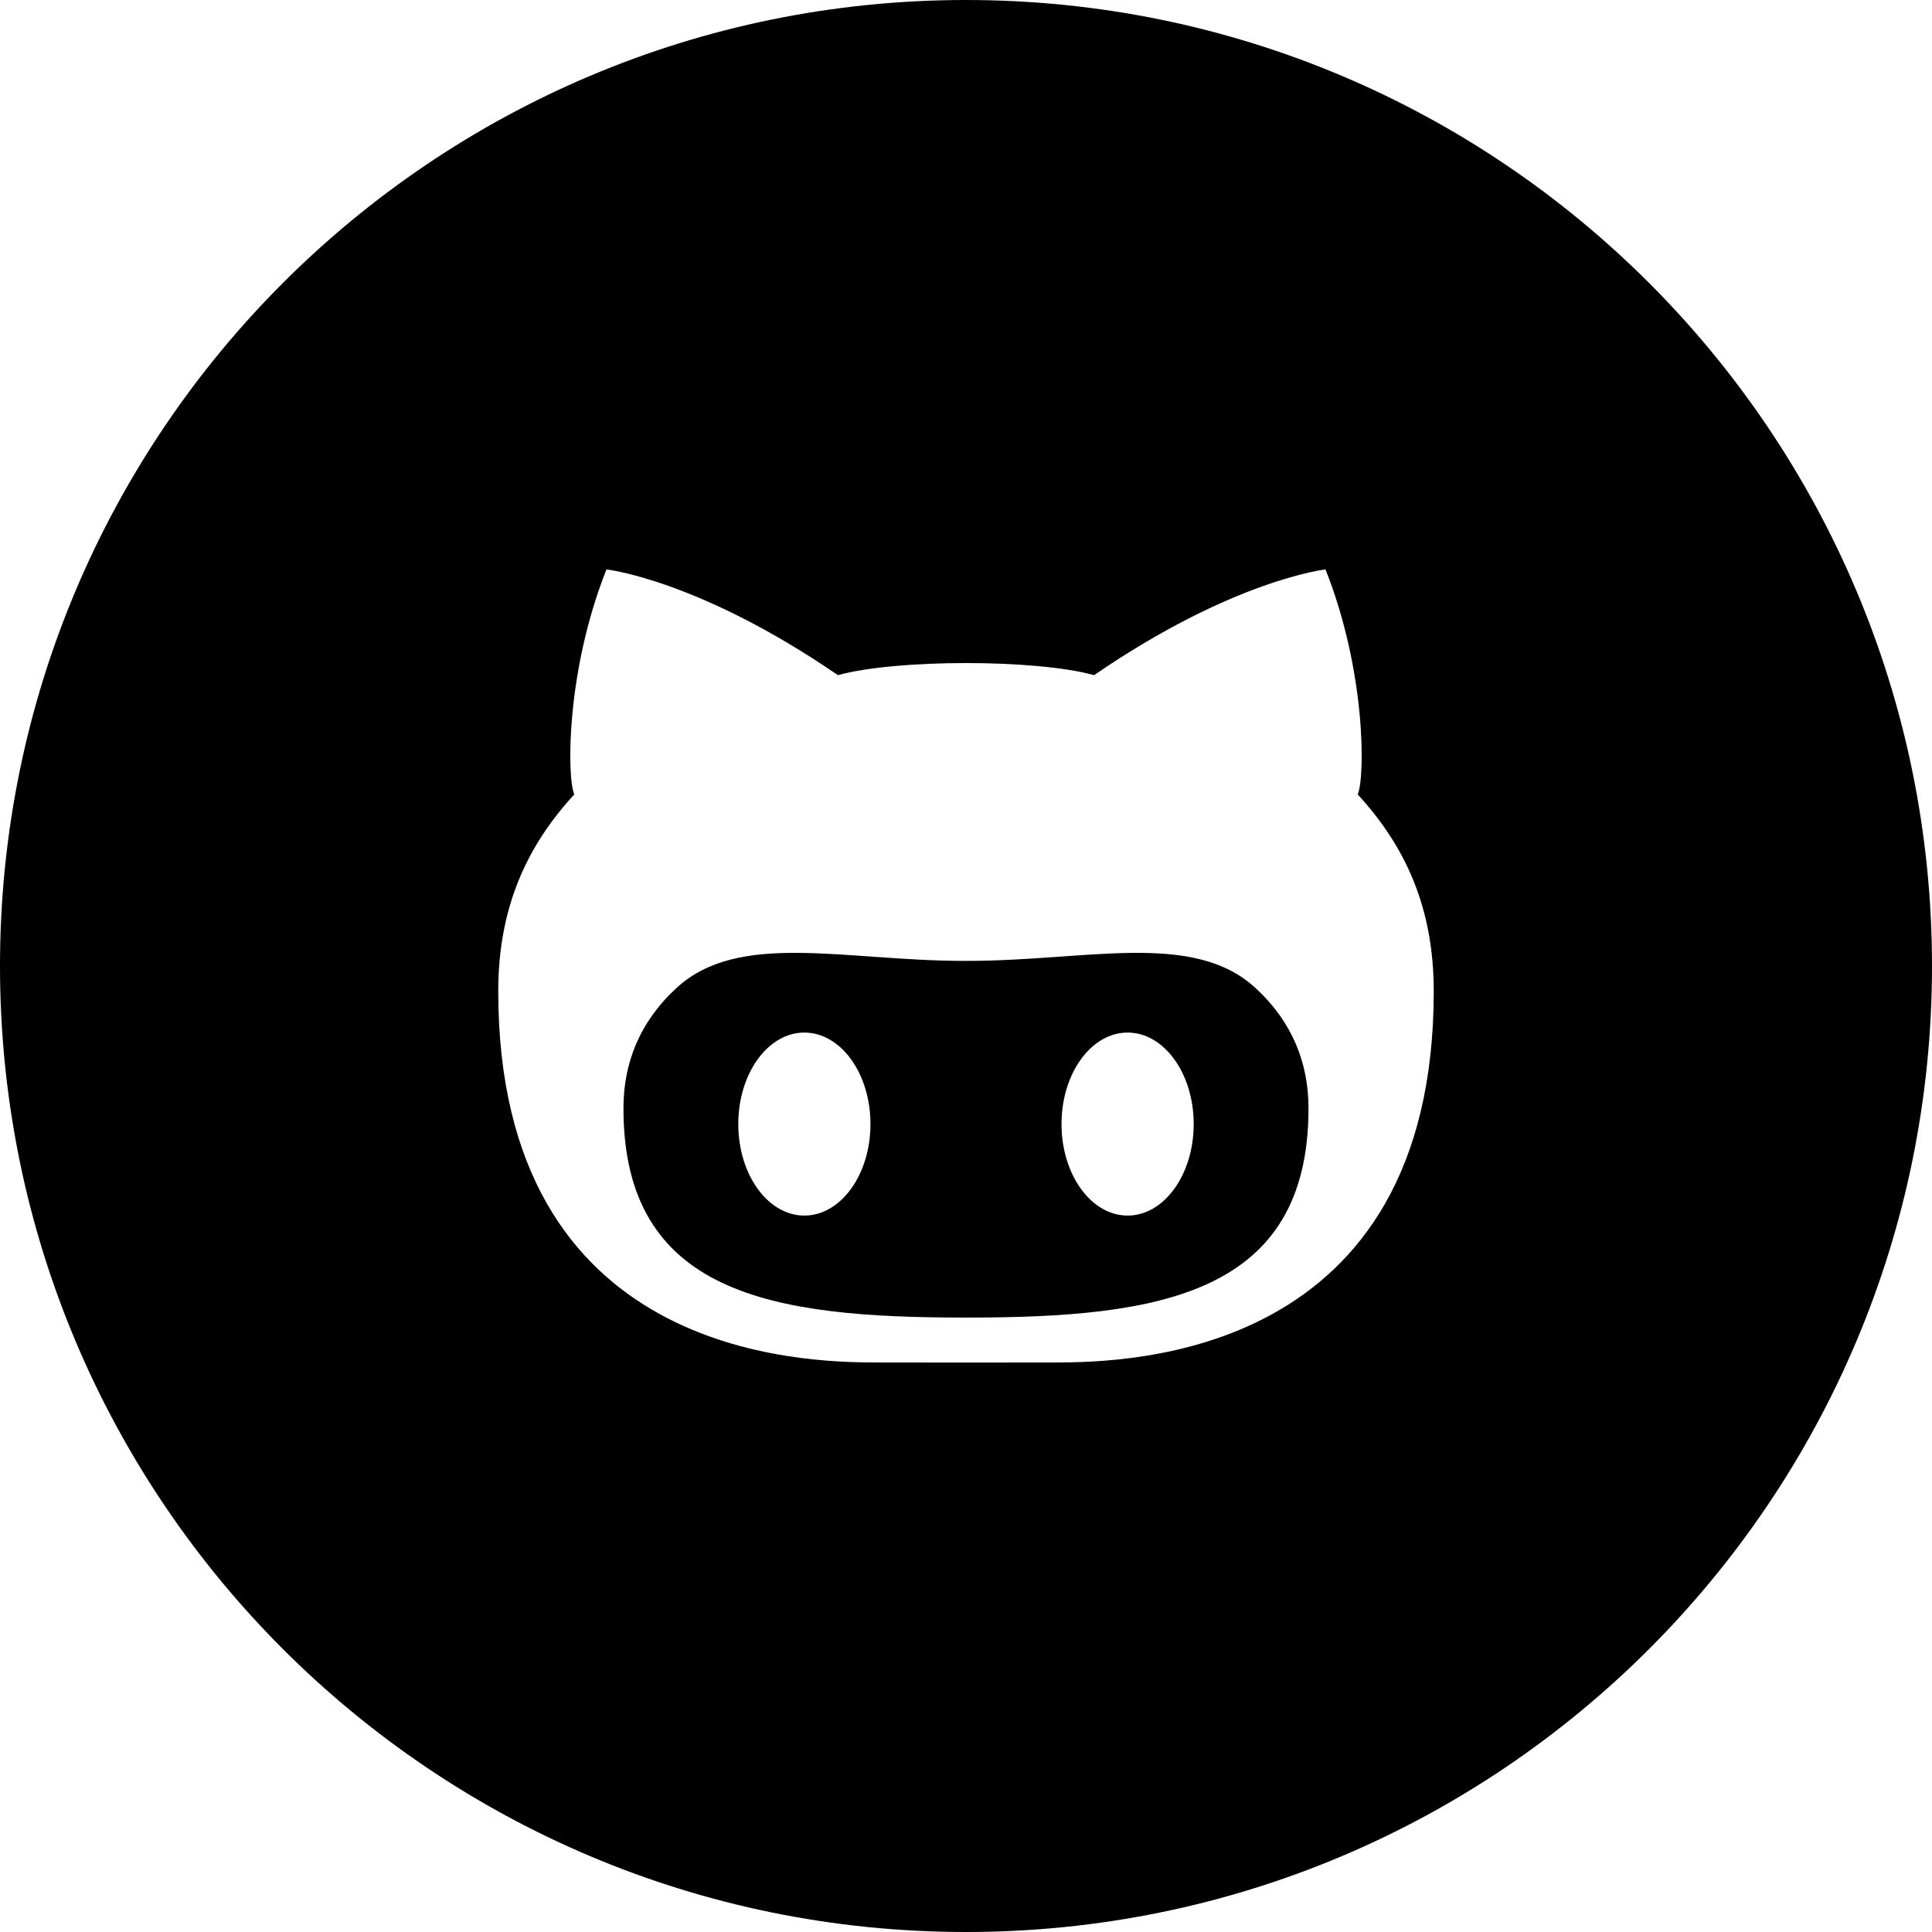
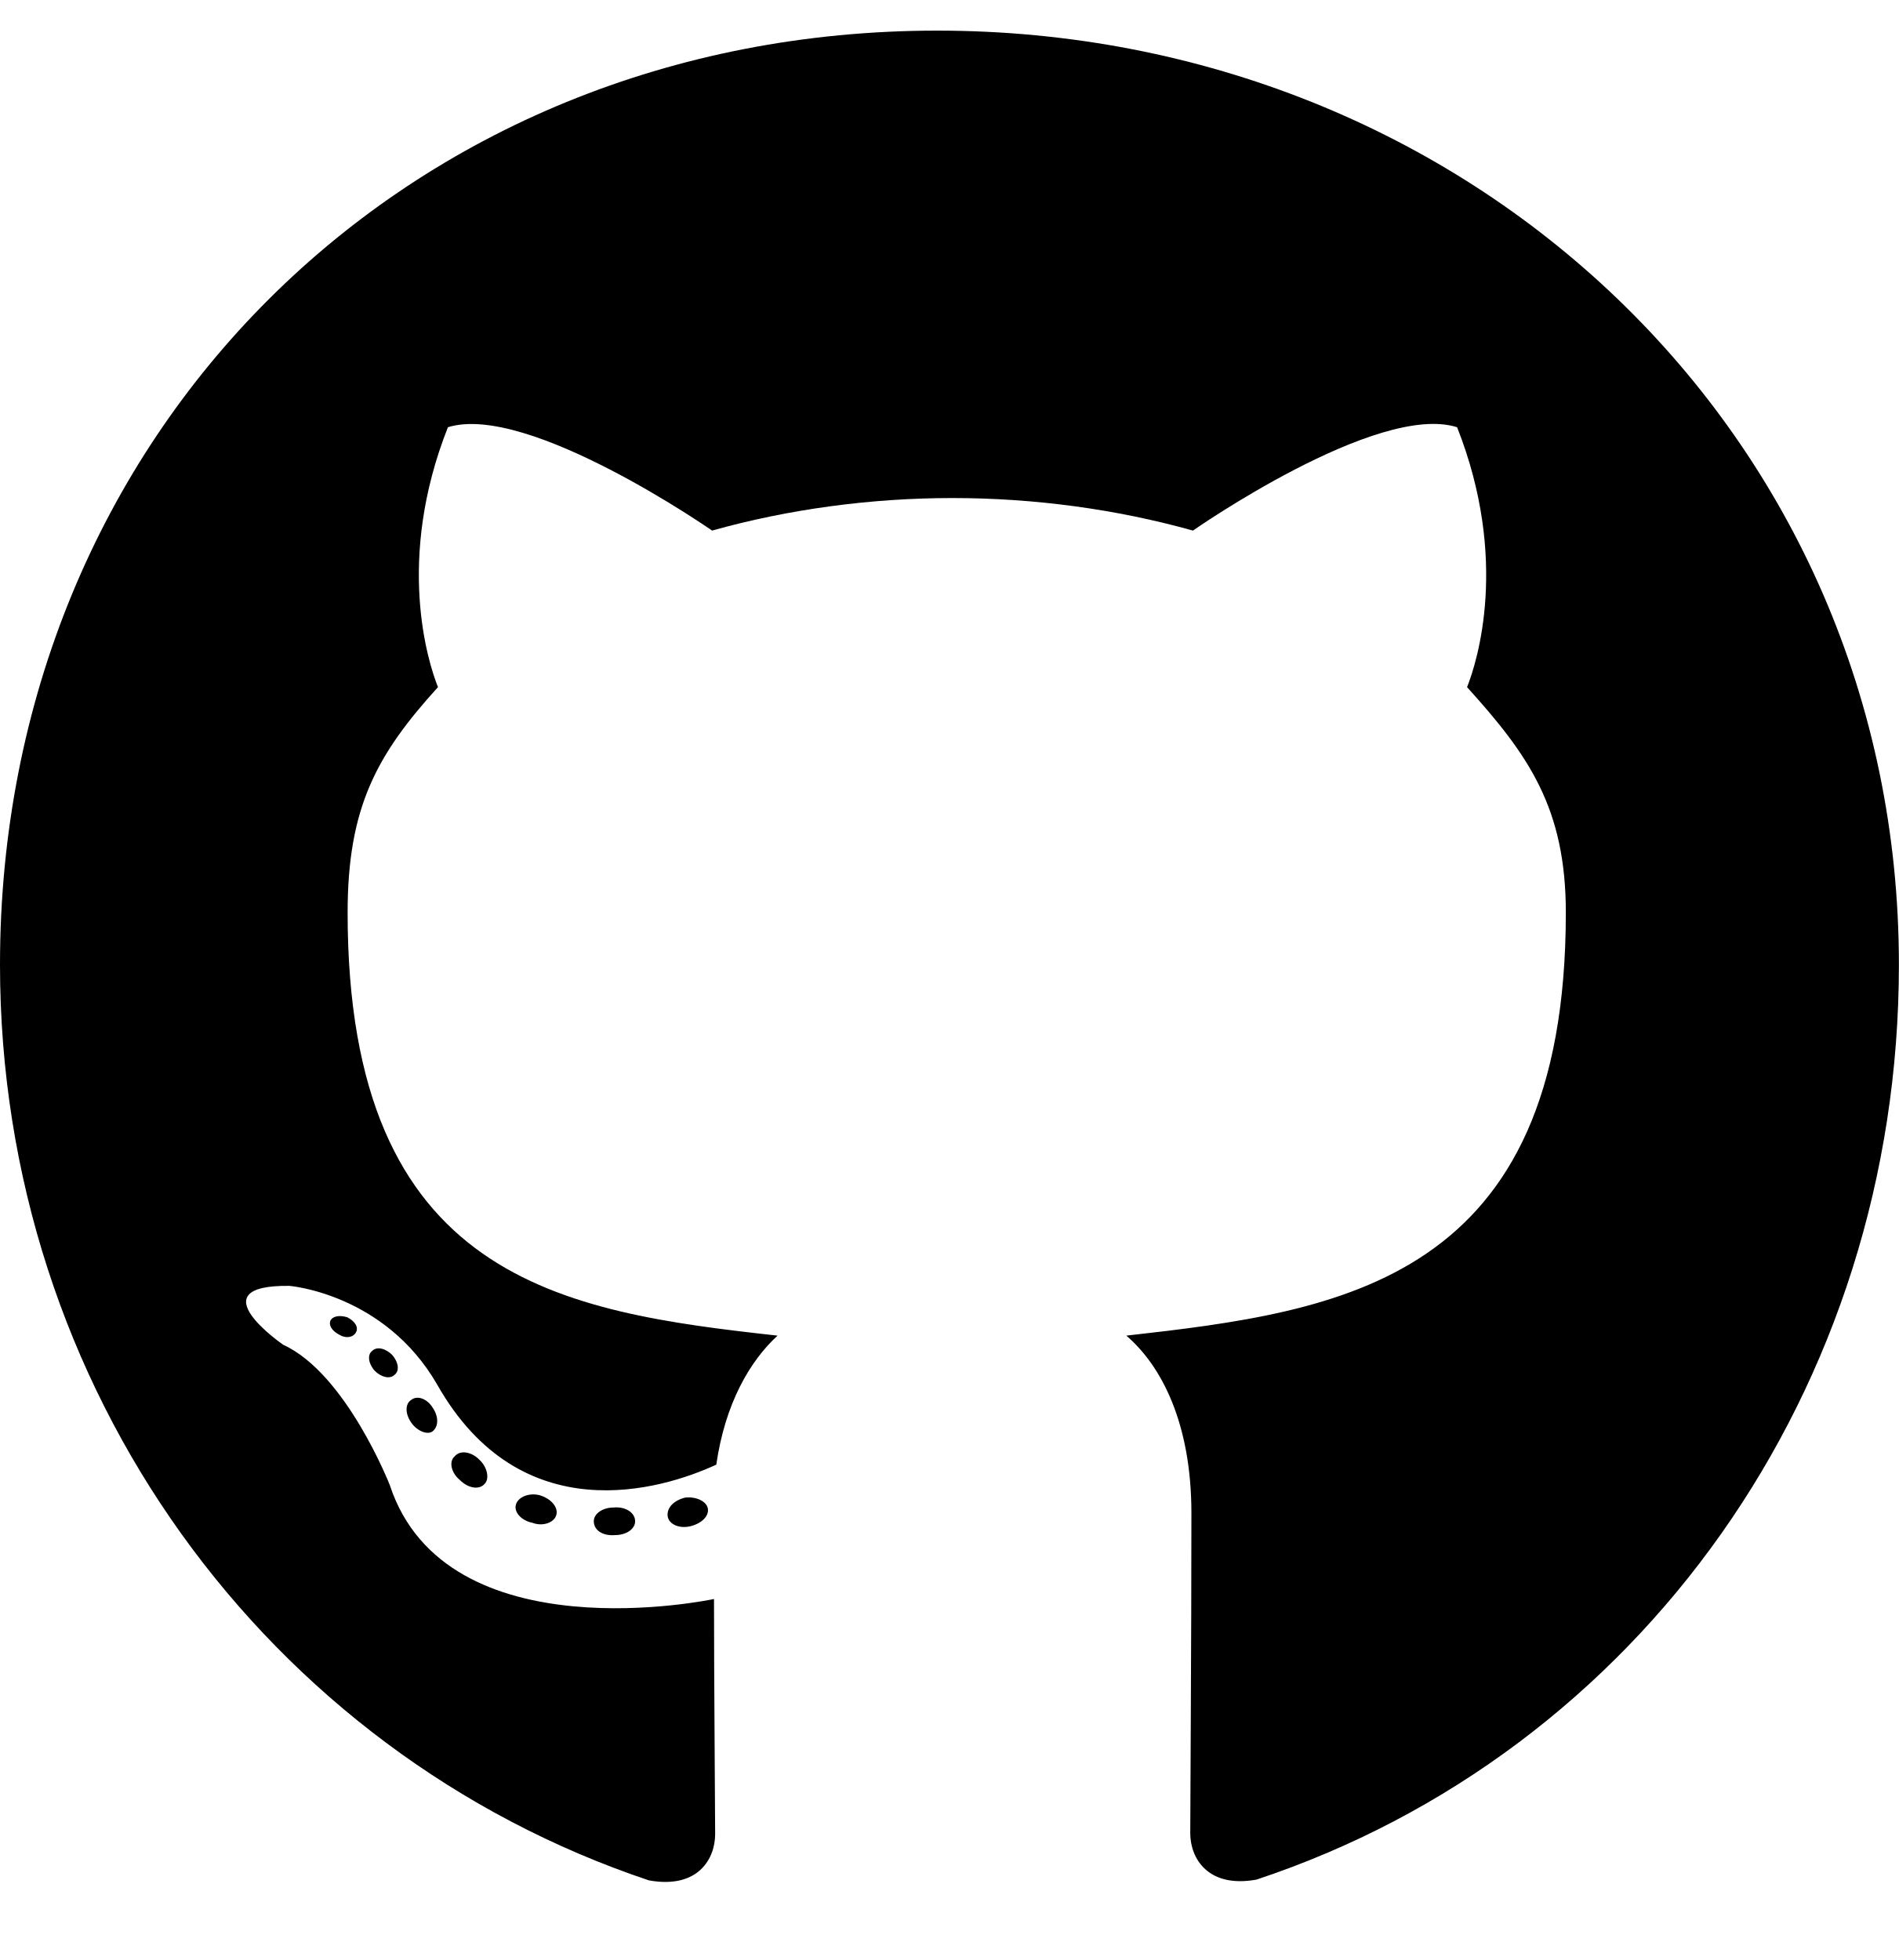
- <svg xmlns="http://www.w3.org/2000/svg" height="96px" id="Capa_1" style="enable-background:new 0 0 96 96;" version="1.1" viewBox="0 0 96 96" width="96px" xml:space="preserve">
-   <path d="M48.07,47.746c-0.022,0-0.047-0.001-0.07-0.002c-0.024,0.001-0.049,0.002-0.071,0.002c-5.957,0-11.206-1.508-14.308,1.34  c-1.859,1.709-2.642,3.768-2.642,5.985c0,9.261,7.42,10.398,16.949,10.398h0.142c9.529,0,16.949-1.138,16.949-10.398  c0-2.218-0.783-4.276-2.642-5.985C59.275,46.238,54.027,47.746,48.07,47.746z M39.968,60.401c-1.813,0-3.283-2.036-3.283-4.547  s1.47-4.546,3.283-4.546s3.285,2.035,3.285,4.546S41.781,60.401,39.968,60.401z M56.031,60.401c-1.814,0-3.285-2.036-3.285-4.547  s1.471-4.546,3.285-4.546c1.812,0,3.283,2.035,3.283,4.546S57.844,60.401,56.031,60.401z M48,0C21.489,0,0,21.49,0,48  s21.489,48,48,48c26.509,0,48-21.49,48-48S74.509,0,48,0z M52.378,67.701c-0.86,0-2.57,0.002-4.378,0.004  c-1.809-0.002-3.52-0.004-4.379-0.004c-3.803,0-18.863-0.291-18.863-18.445c0-4.177,1.432-7.233,3.775-9.778  c-0.374-0.923-0.393-6.165,1.602-11.183c0,0,4.576,0.502,11.5,5.253c1.451-0.401,3.908-0.601,6.365-0.601  c2.455,0,4.912,0.199,6.365,0.601c6.923-4.751,11.498-5.253,11.498-5.253c1.995,5.018,1.977,10.26,1.603,11.183  c2.344,2.545,3.776,5.602,3.776,9.778C71.242,67.41,56.181,67.701,52.378,67.701z" />
-   <g />
-   <g />
-   <g />
-   <g />
-   <g />
-   <g />
-   <g />
-   <g />
-   <g />
-   <g />
-   <g />
-   <g />
-   <g />
-   <g />
-   <g />
+ <svg xmlns="http://www.w3.org/2000/svg" aria-hidden="true" focusable="false" data-prefix="fab" data-icon="github" class="svg-inline--fa fa-github fa-w-16" role="img" viewBox="0 0 496 512">
+   <path fill="currentColor" d="M165.9 397.4c0 2-2.3 3.6-5.2 3.6-3.3.3-5.6-1.3-5.6-3.6 0-2 2.3-3.6 5.2-3.6 3-.3 5.6 1.3 5.6 3.6zm-31.1-4.5c-.7 2 1.3 4.3 4.3 4.9 2.6 1 5.6 0 6.2-2s-1.3-4.3-4.3-5.2c-2.6-.7-5.5.3-6.2 2.3zm44.2-1.7c-2.9.7-4.9 2.6-4.6 4.9.3 2 2.9 3.3 5.9 2.6 2.9-.7 4.9-2.6 4.6-4.6-.3-1.9-3-3.2-5.9-2.9zM244.8 8C106.1 8 0 113.3 0 252c0 110.9 69.8 205.8 169.5 239.2 12.8 2.3 17.3-5.6 17.3-12.1 0-6.2-.3-40.4-.3-61.4 0 0-70 15-84.7-29.8 0 0-11.4-29.1-27.8-36.6 0 0-22.9-15.7 1.6-15.4 0 0 24.9 2 38.6 25.8 21.9 38.6 58.6 27.5 72.9 20.9 2.3-16 8.8-27.1 16-33.7-55.9-6.2-112.3-14.3-112.3-110.5 0-27.5 7.6-41.3 23.6-58.9-2.6-6.5-11.1-33.3 2.6-67.9 20.9-6.5 69 27 69 27 20-5.6 41.5-8.5 62.8-8.5s42.8 2.9 62.8 8.5c0 0 48.1-33.6 69-27 13.7 34.7 5.2 61.4 2.6 67.9 16 17.7 25.8 31.5 25.8 58.9 0 96.5-58.9 104.2-114.8 110.5 9.2 7.9 17 22.9 17 46.4 0 33.7-.3 75.4-.3 83.6 0 6.5 4.6 14.4 17.3 12.1C428.2 457.8 496 362.9 496 252 496 113.3 383.5 8 244.8 8zM97.2 352.9c-1.3 1-1 3.3.7 5.2 1.6 1.6 3.9 2.3 5.2 1 1.3-1 1-3.3-.7-5.2-1.6-1.6-3.9-2.3-5.2-1zm-10.8-8.1c-.7 1.3.3 2.9 2.3 3.9 1.6 1 3.6.7 4.3-.7.7-1.3-.3-2.9-2.3-3.9-2-.6-3.6-.3-4.3.7zm32.4 35.6c-1.6 1.3-1 4.3 1.3 6.2 2.3 2.3 5.2 2.6 6.5 1 1.3-1.3.7-4.3-1.3-6.2-2.2-2.3-5.2-2.6-6.5-1zm-11.4-14.7c-1.6 1-1.6 3.6 0 5.9 1.6 2.3 4.3 3.3 5.6 2.3 1.6-1.3 1.6-3.9 0-6.2-1.4-2.3-4-3.3-5.6-2z" />
</svg>
